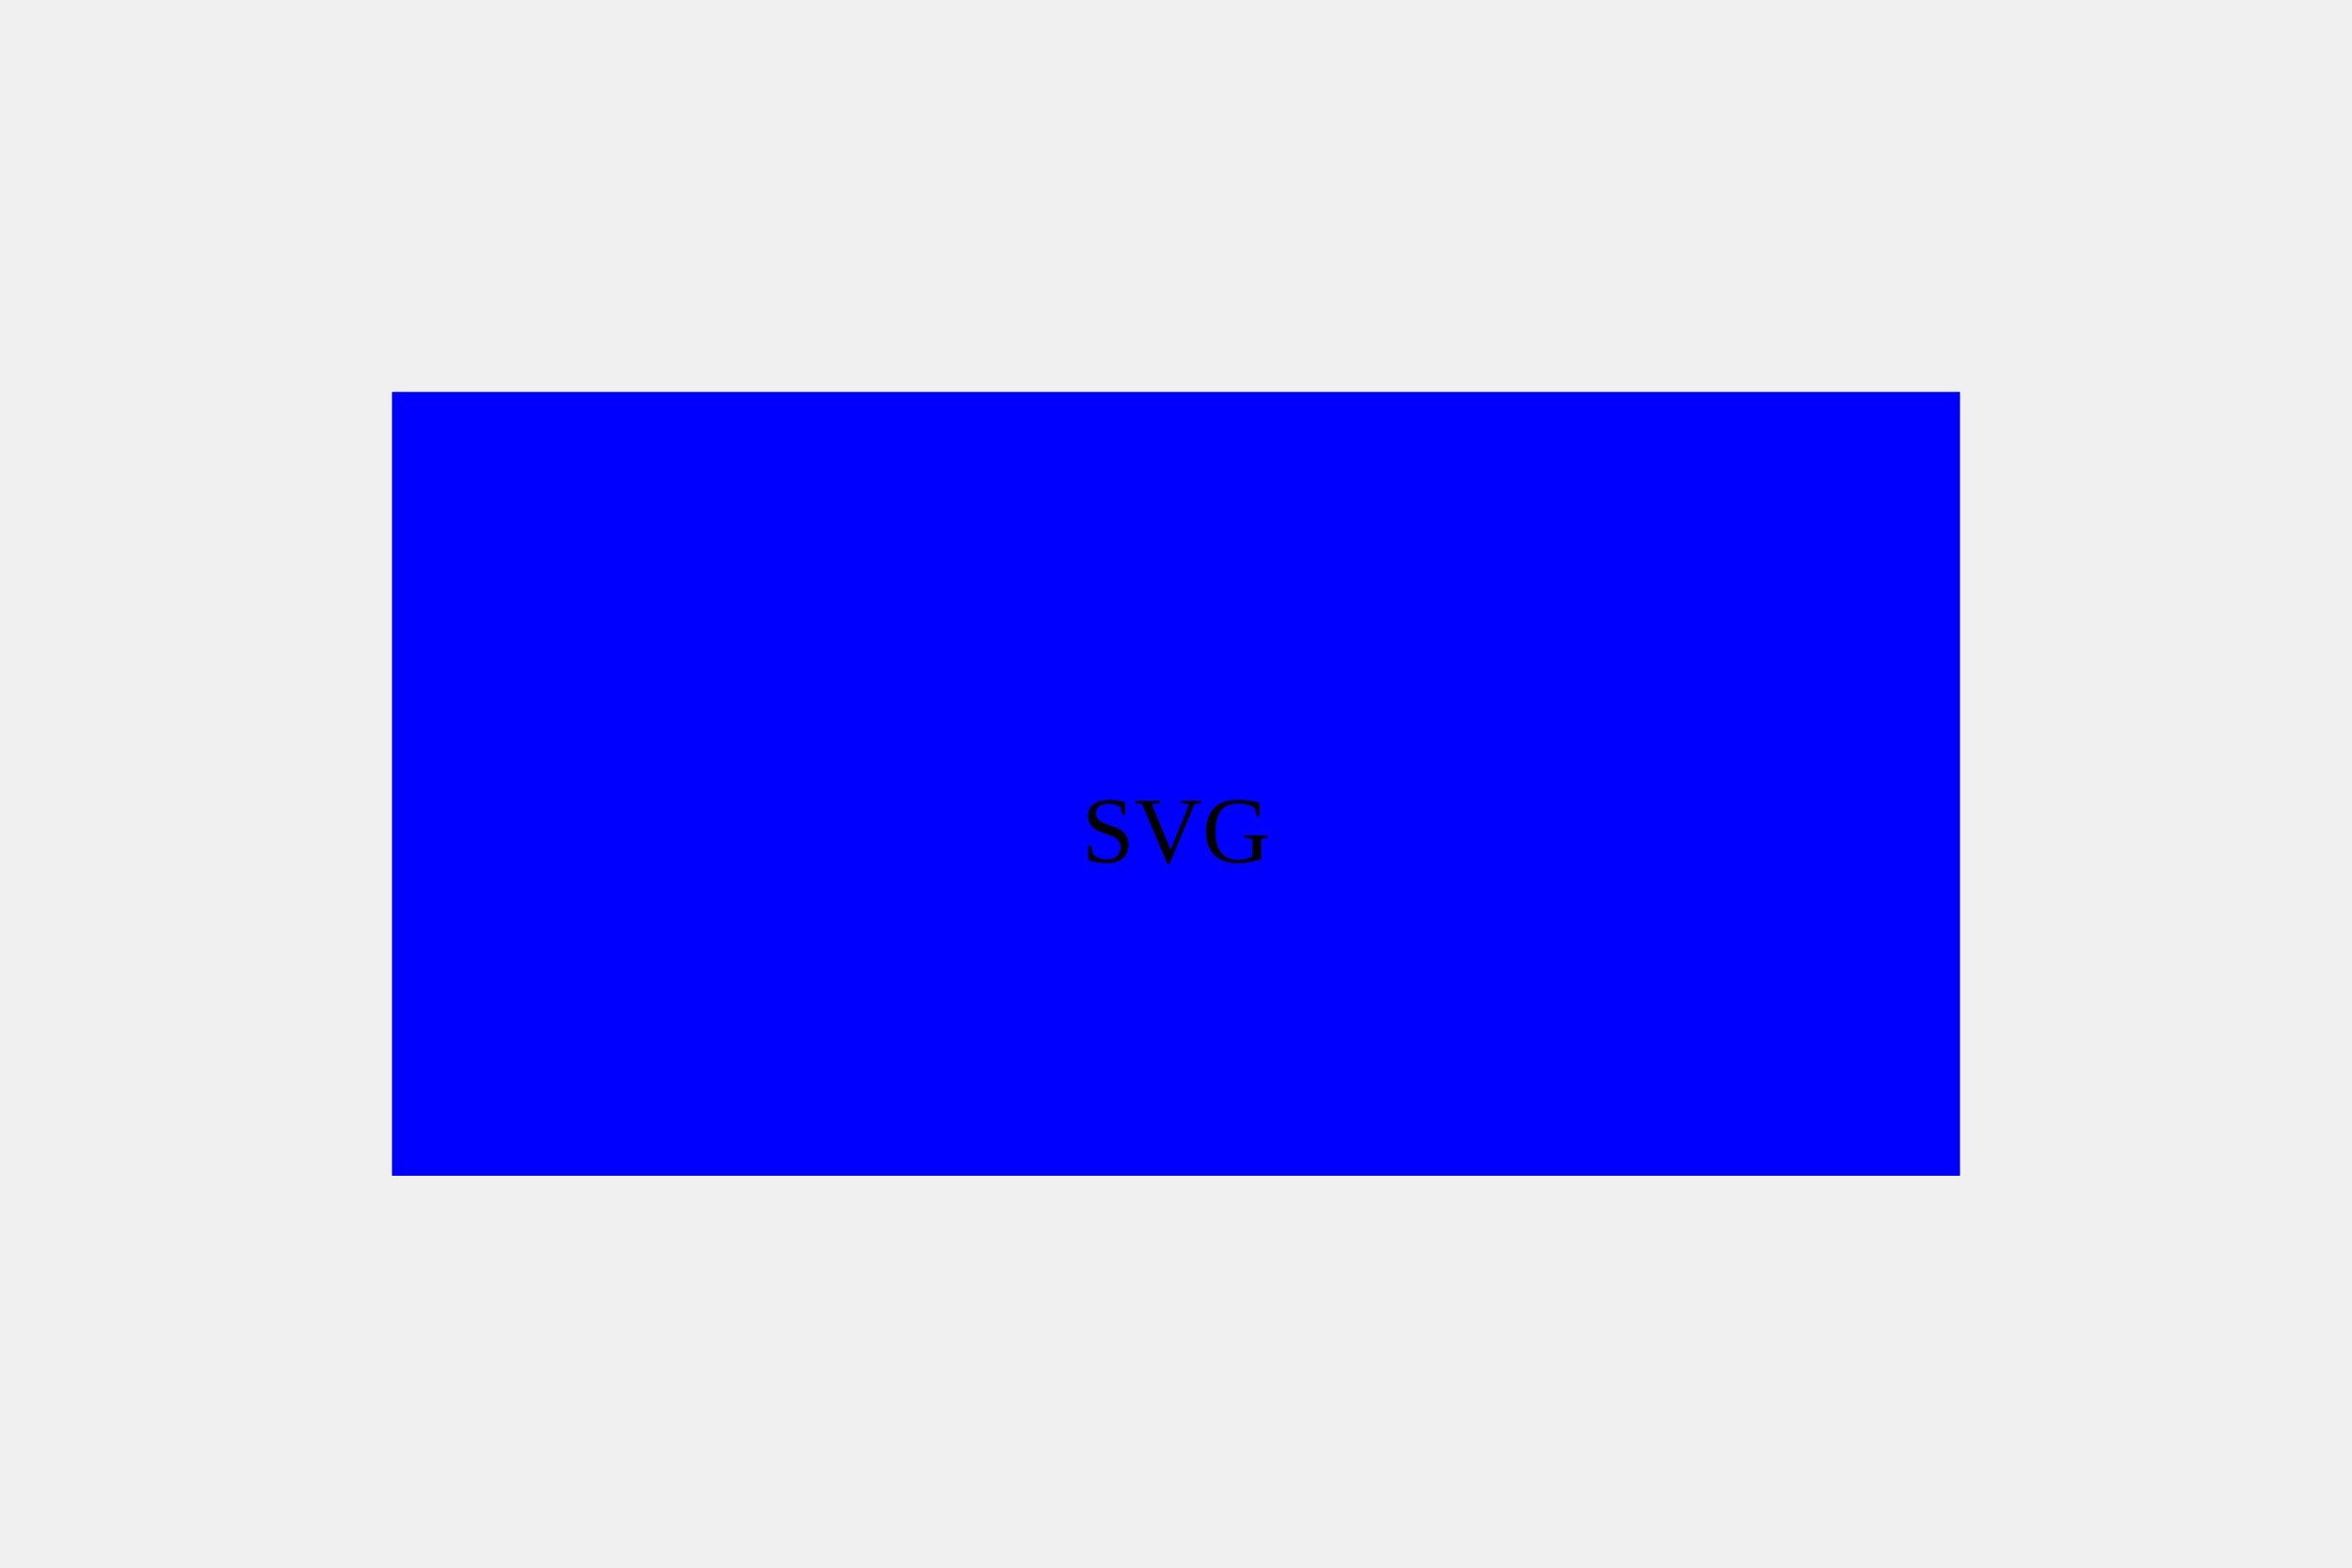
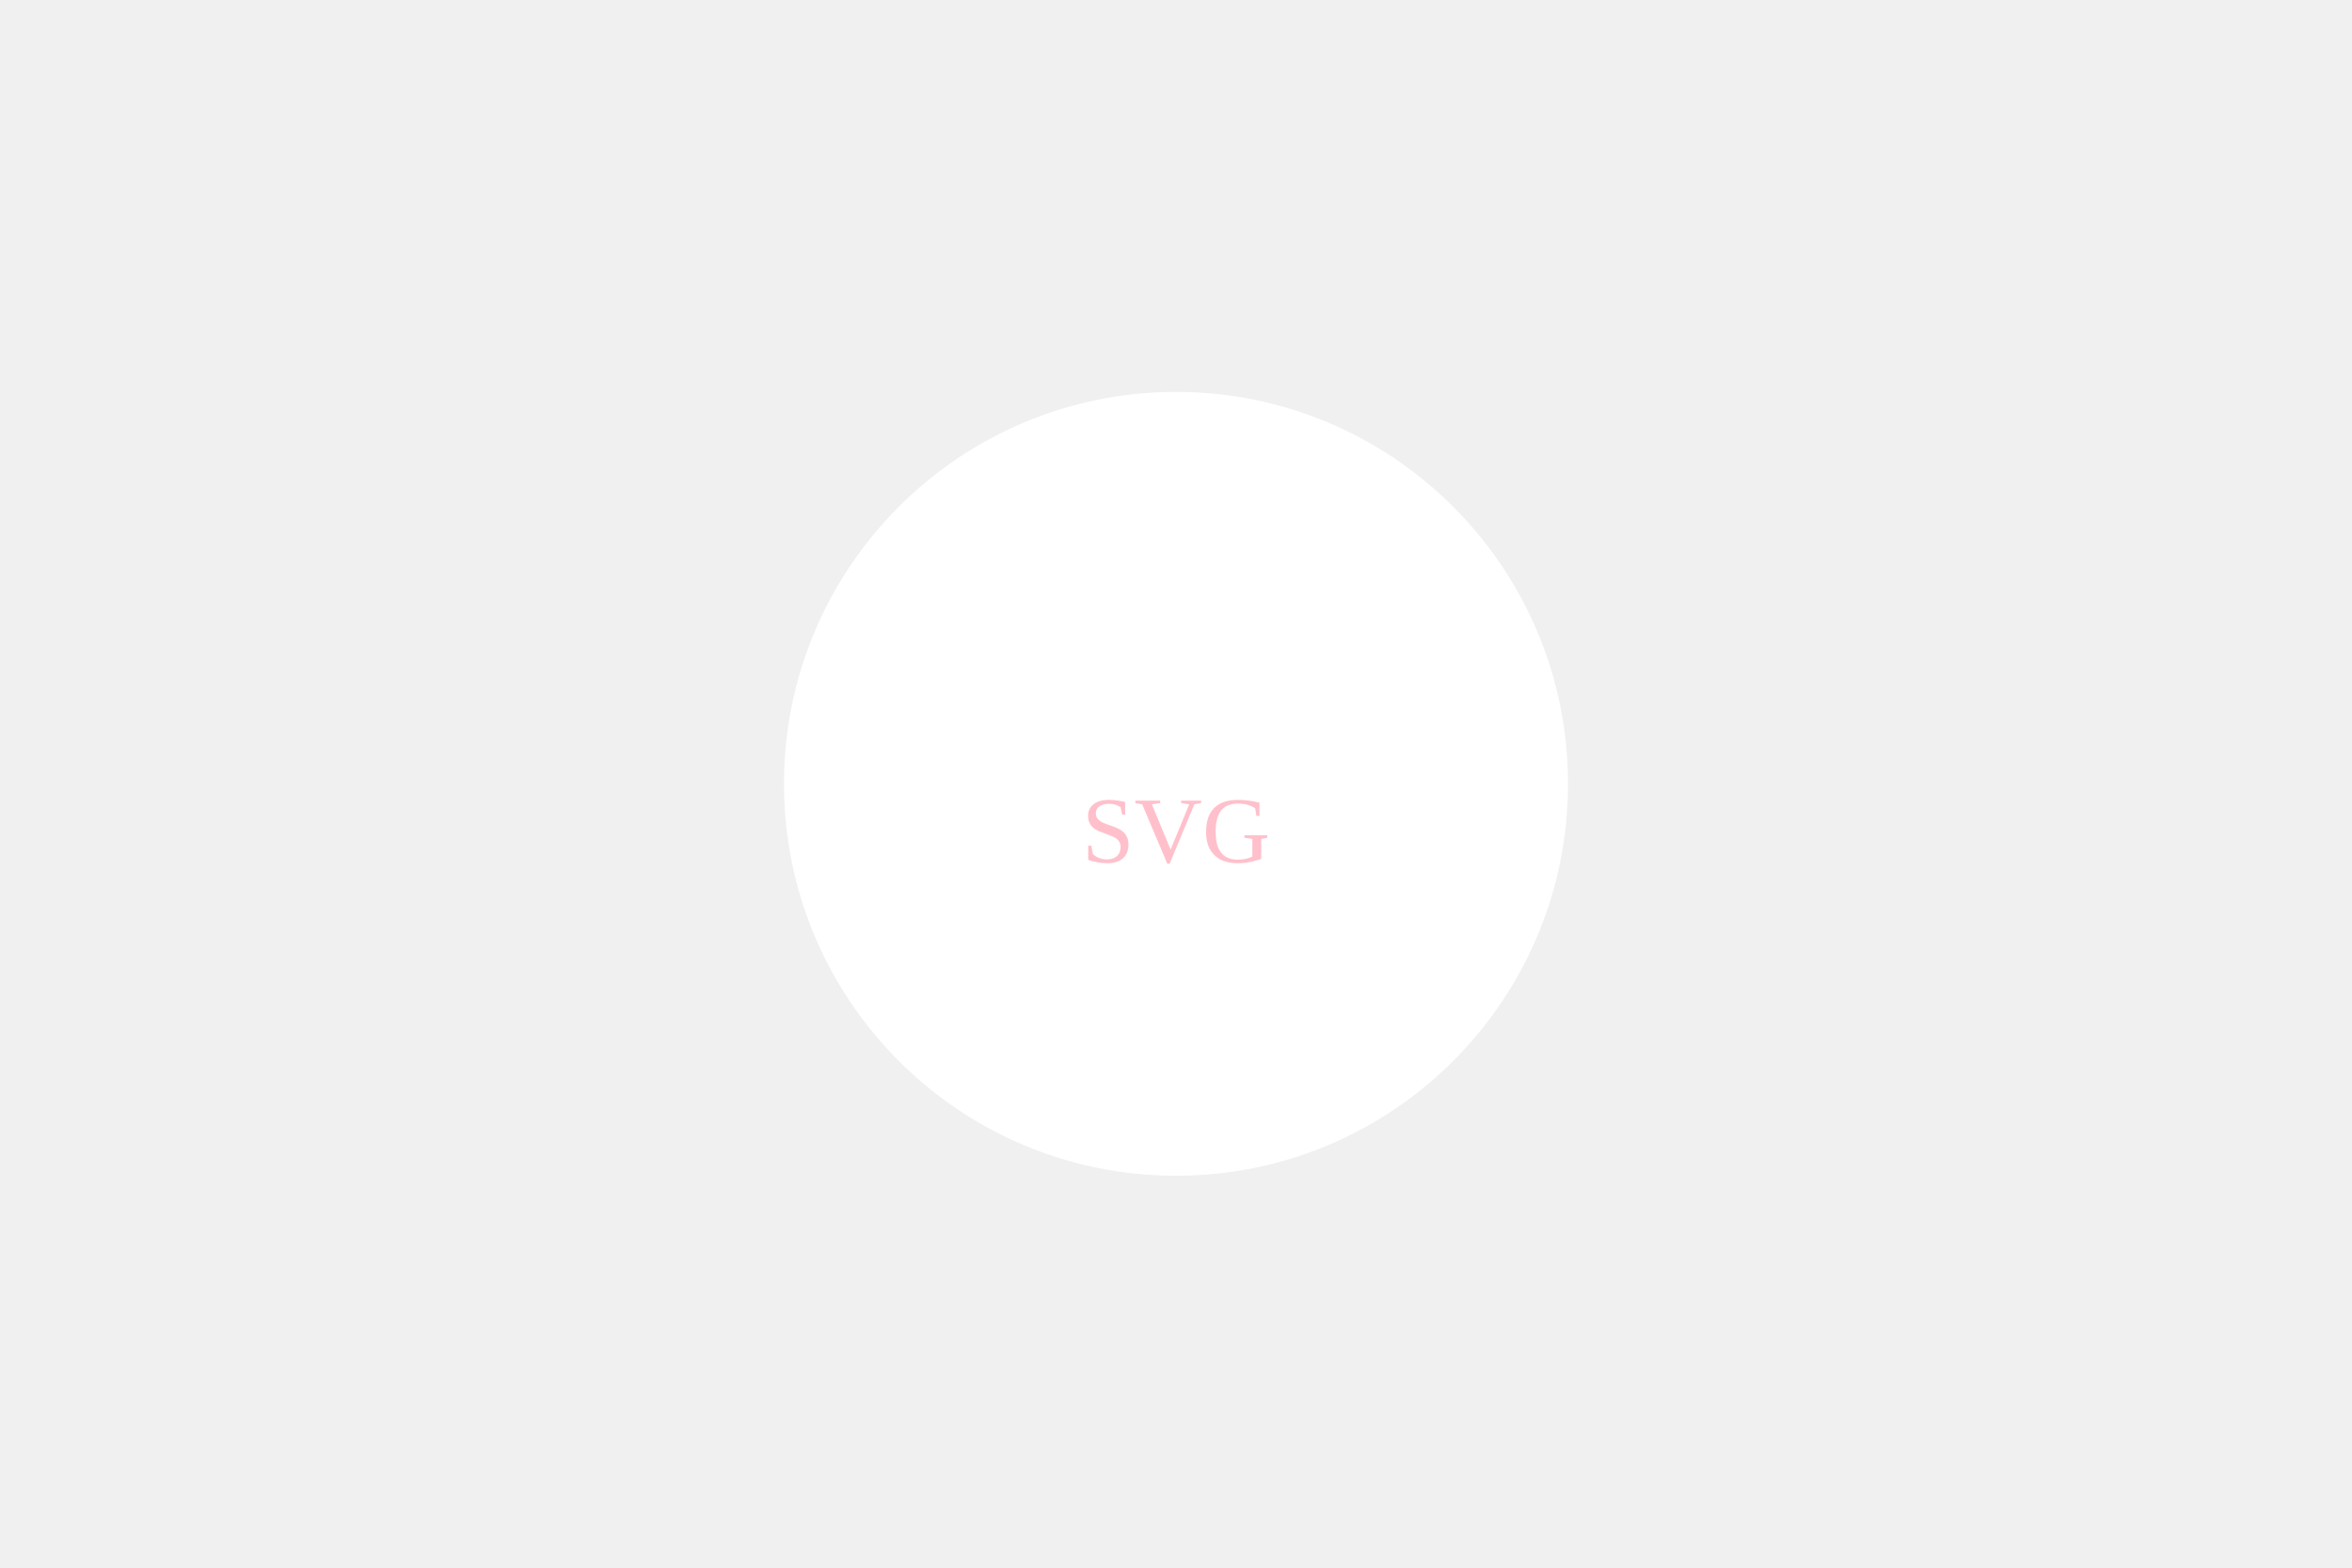
<svg xmlns="http://www.w3.org/2000/svg" width="300" height="200">
-   <rect width="0%" height="0%" fill="blue" />
-   <rect x="50" y="50" width="200" height="100" fill="blue" />
-   <text x="150" y="110" fill="bla" text-anchor="middle">SVG</text>
+   <rect width="0%" height="0%" fill="white" />
+   <circle cx="150" cy="100" r="50" fill="white" />
+   <text x="150" y="110" fill="pink" text-anchor="middle">SVG</text>
</svg>
